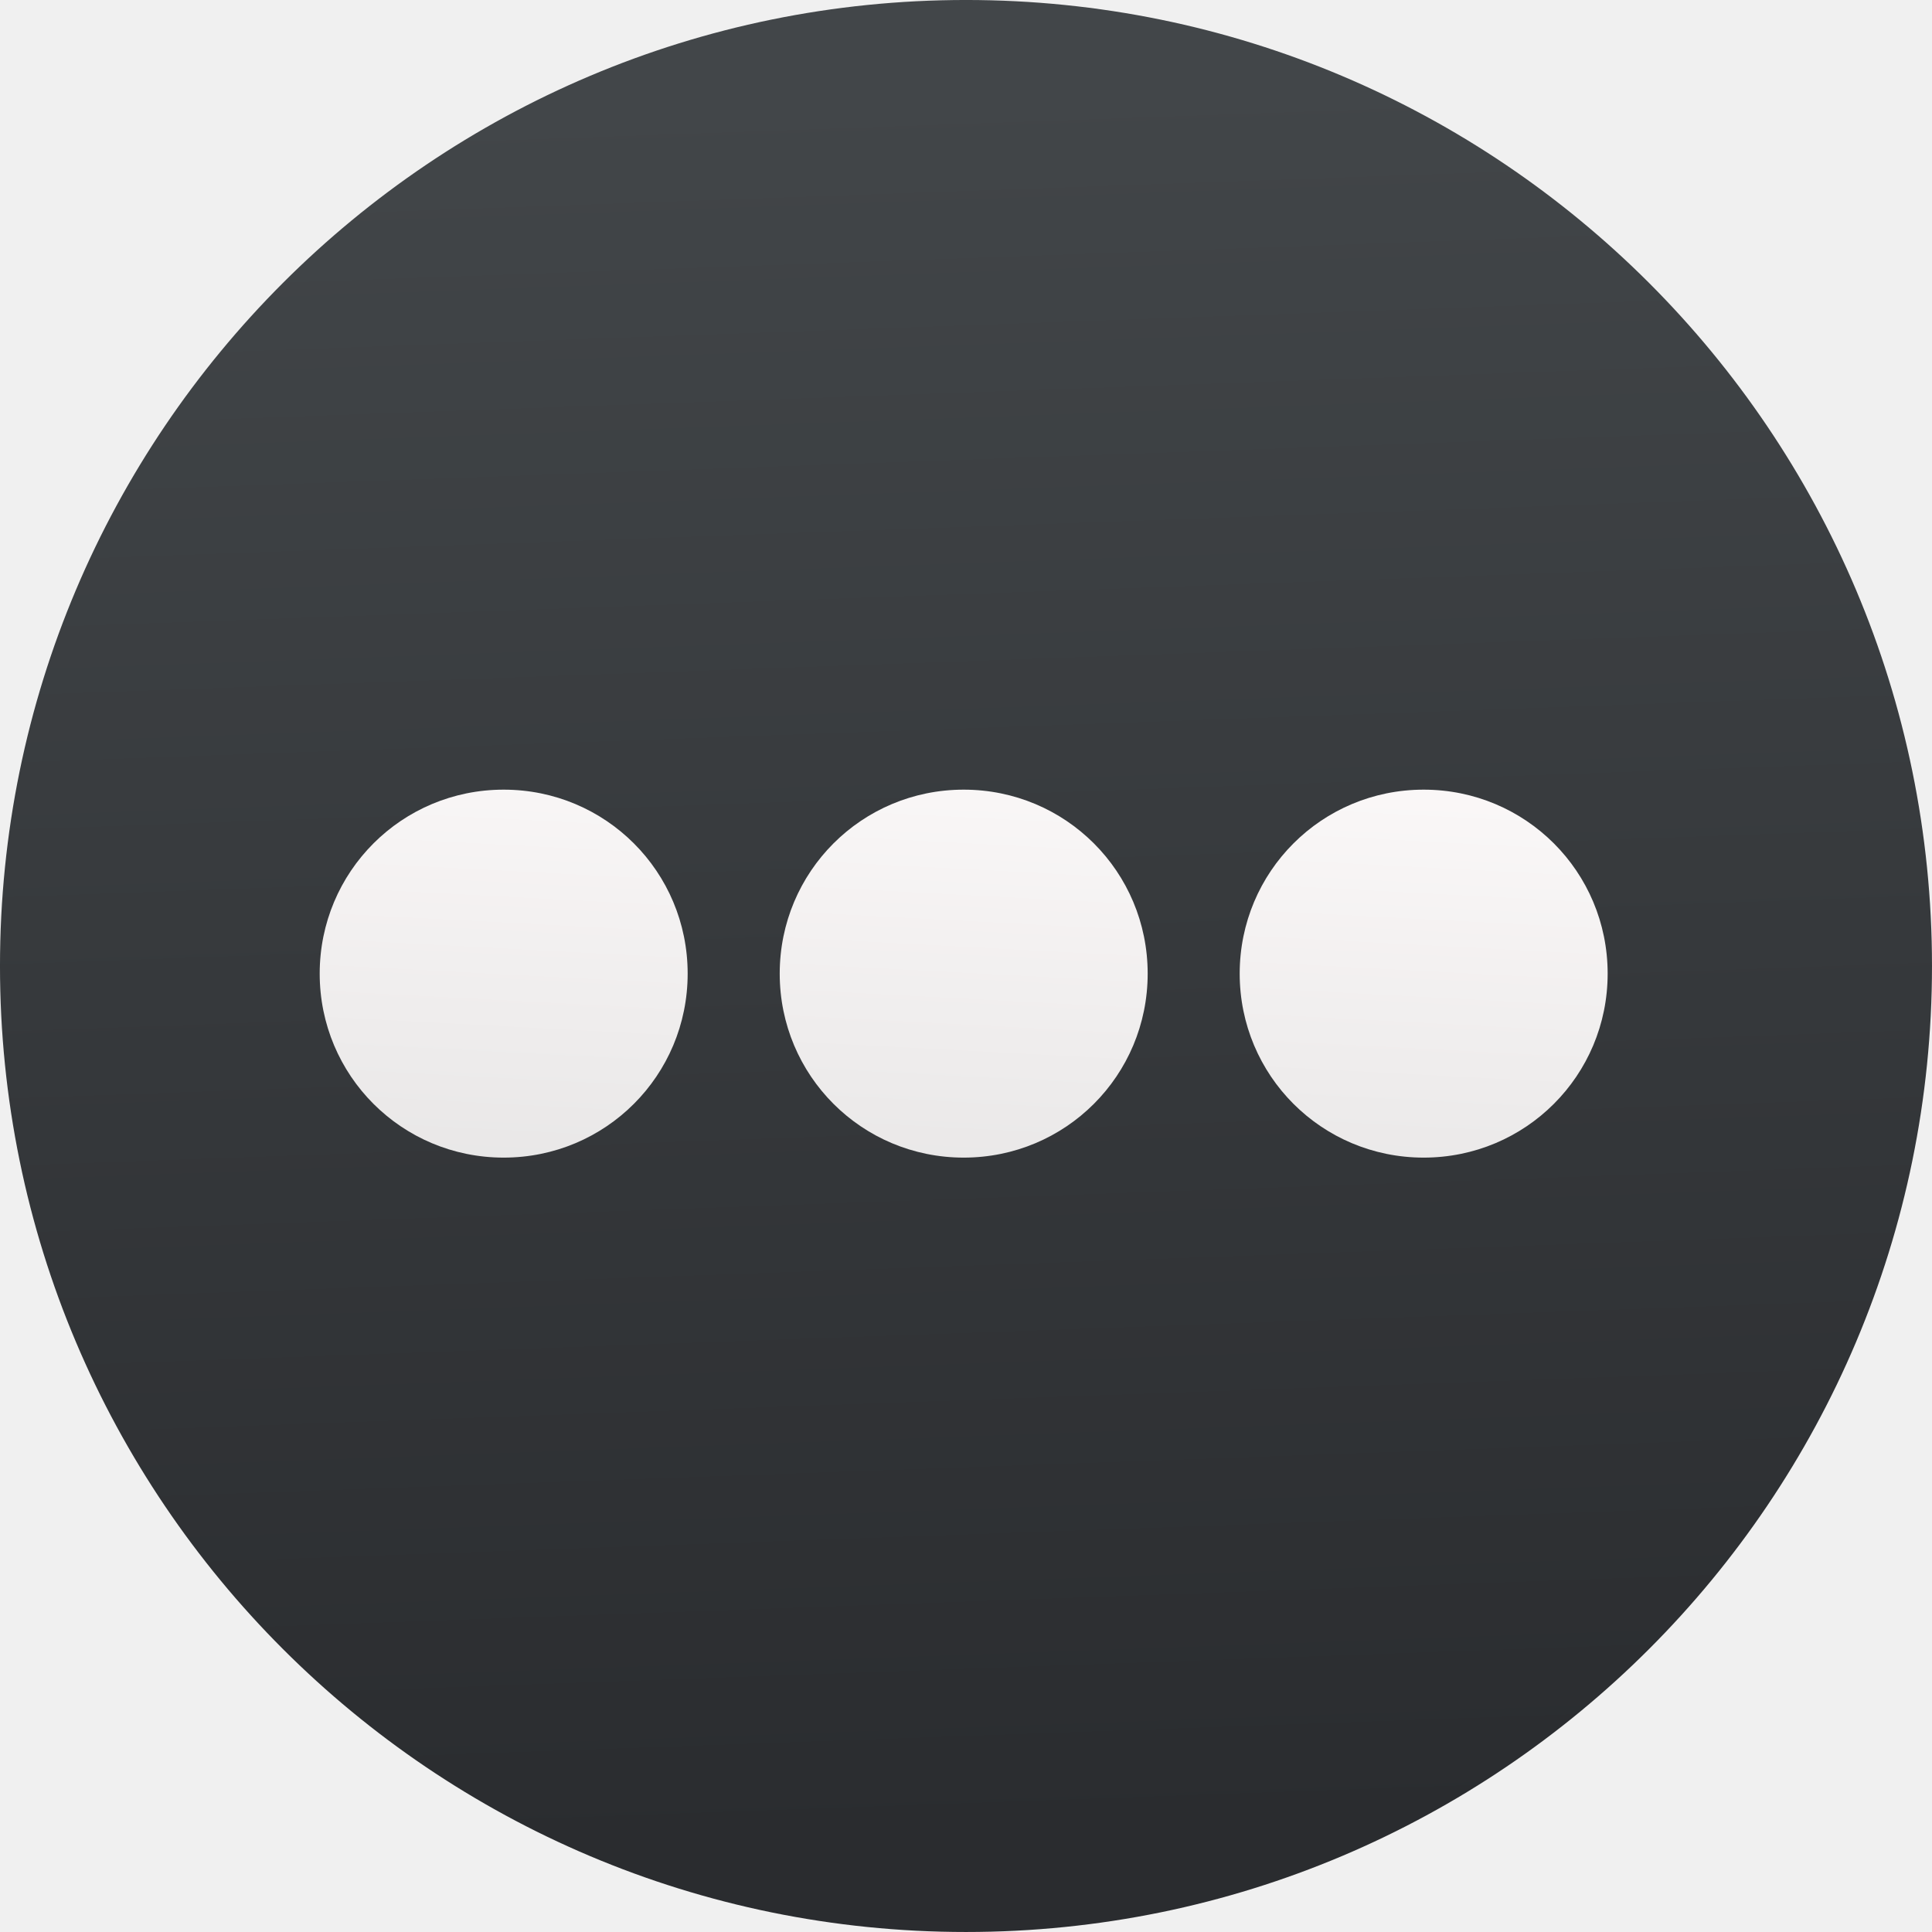
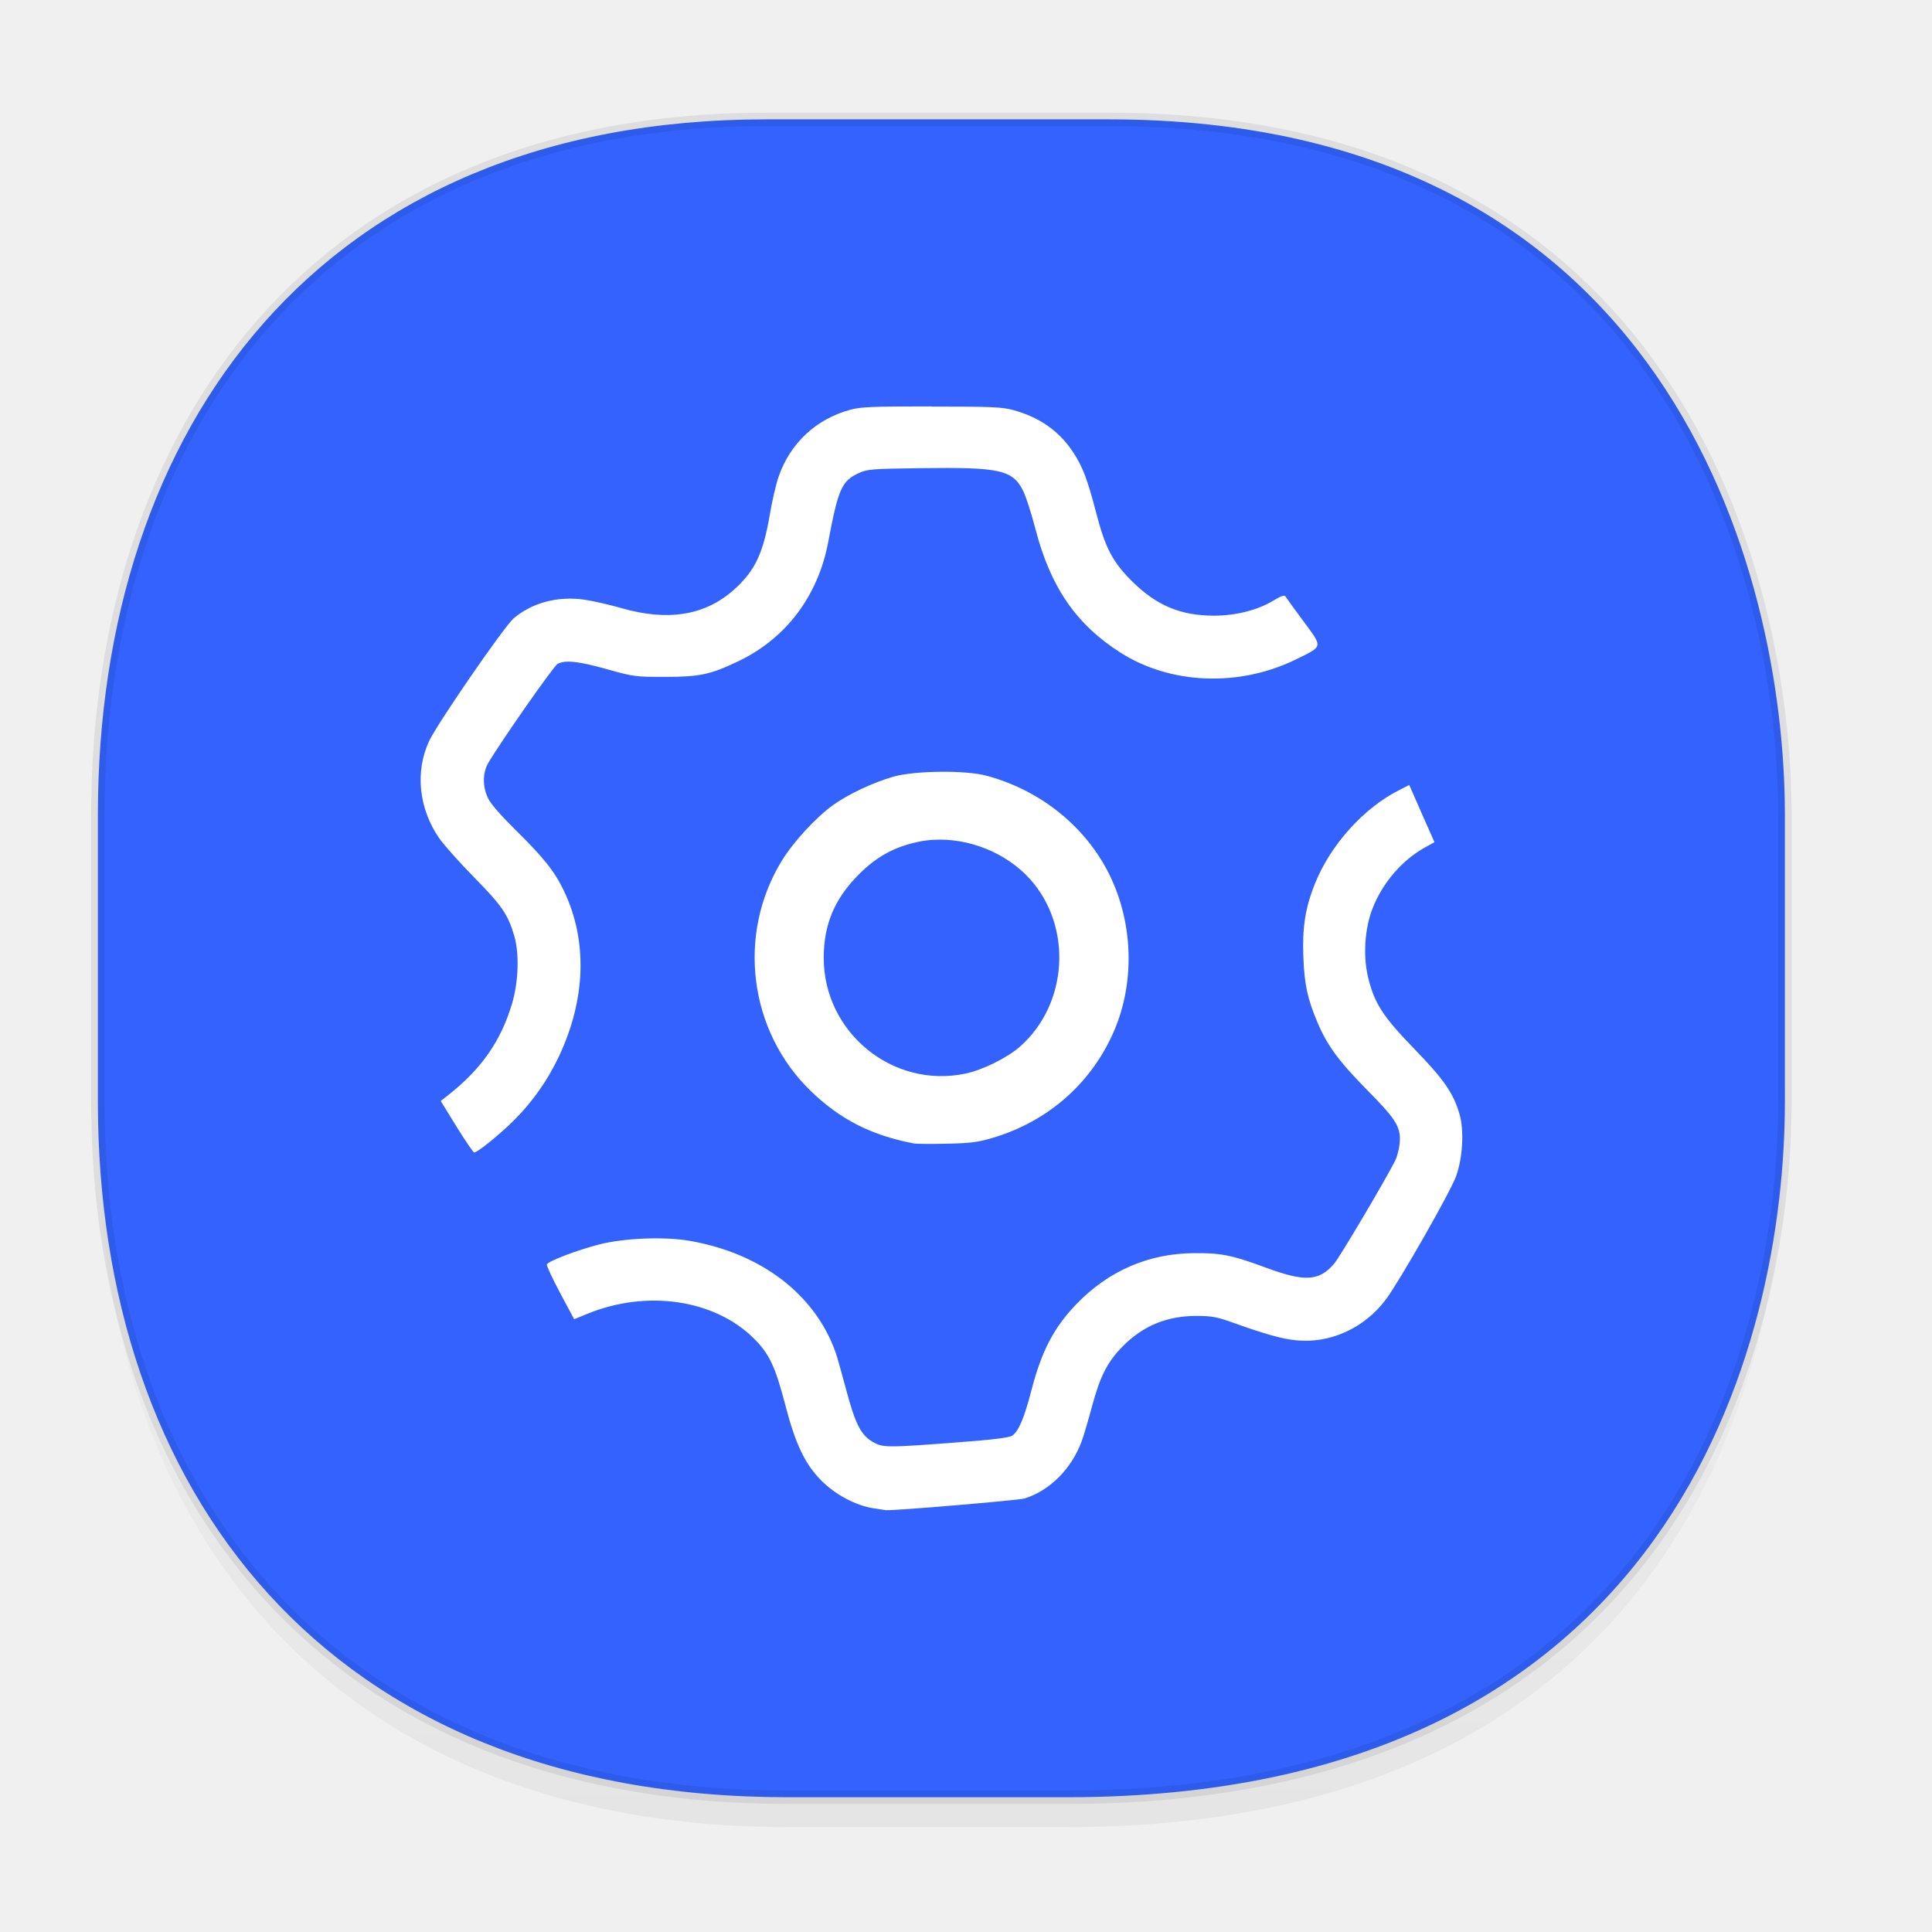
- <svg xmlns="http://www.w3.org/2000/svg" xmlns:xlink="http://www.w3.org/1999/xlink" viewBox="0 0 48 48" id="svg2" version="1.1">
-   <defs id="defs4">
-     <linearGradient gradientUnits="userSpaceOnUse" y2="518.08" x2="402.47" y1="545.15" x1="403.44" id="1">
-       <stop stop-color="#d3d3d3" id="stop12" />
-       <stop offset="1" stop-color="#fcf9f9" id="stop14" />
-     </linearGradient>
-     <linearGradient gradientTransform="matrix(0.43355,0,0,0.43481,-57.01832,-61.89369)" id="0-7" gradientUnits="userSpaceOnUse" x1="18.6" y1="261.26" x2="20.03" y2="155.59">
-       <stop stop-color="#2a2c2f" id="stop11" />
-       <stop offset="1" stop-color="#424649" id="stop13" />
-     </linearGradient>
-     <linearGradient gradientTransform="matrix(1.523813,0,0,1.523813,-633.33,-747.734)" xlink:href="#1" id="linearGradient4177-6" x1="433.114" y1="543.013" x2="433.959" y2="526.996" gradientUnits="userSpaceOnUse" />
-     <linearGradient gradientTransform="matrix(1.6013,0,0,1.6013,-614.0984,-790.2549)" xlink:href="#0-7" id="linearGradient4179-5" gradientUnits="userSpaceOnUse" x1="403.44" y1="545.15" x2="402.47" y2="518.08" />
-     <linearGradient gradientTransform="matrix(1.6013,0,0,1.6013,-614.0984,-790.2549)" xlink:href="#0-7" id="linearGradient4187-4" x1="403.44" y1="545.15" x2="402.47" y2="518.08" gradientUnits="userSpaceOnUse" />
+ <svg xmlns="http://www.w3.org/2000/svg" xmlns:xlink="http://www.w3.org/1999/xlink" width="48" height="48" version="1.1" id="svg38">
+   <defs id="defs22">
+     <linearGradient id="linearGradient4488">
+       <stop id="stop4490" style="stop-color:#000000;stop-opacity:0.047" offset="0" />
+       <stop id="stop4492" style="stop-color:#000000;stop-opacity:0" offset="1" />
+     </linearGradient>
+     <linearGradient id="linearGradient4154">
+       <stop offset="0" style="stop-color:#000000;stop-opacity:1" id="stop2" />
+       <stop offset="1" style="stop-color:#000000;stop-opacity:0" id="stop4" />
+     </linearGradient>
+     <linearGradient id="linearGradient4192">
+       <stop style="stop-color:#272b2d;stop-opacity:1" offset="0" id="stop7" />
+       <stop style="stop-color:#33393e;stop-opacity:1" offset="1" id="stop9" />
+     </linearGradient>
+     <linearGradient id="linearGradient4140">
+       <stop style="stop-color:#279646;stop-opacity:1" offset="0" id="stop12" />
+       <stop style="stop-color:#76ff68;stop-opacity:1" offset="1" id="stop14" />
+     </linearGradient>
+     <linearGradient xlink:href="#linearGradient4140" id="linearGradient4146" x1="24.705" y1="43.939" x2="25.061" y2="4.405" gradientUnits="userSpaceOnUse" gradientTransform="translate(-51.05085)" />
+     <linearGradient xlink:href="#linearGradient4192" id="linearGradient4166" x1="31" y1="34" x2="31" y2="24" gradientUnits="userSpaceOnUse" />
+     <linearGradient xlink:href="#linearGradient4192" id="linearGradient4168" x1="18" y1="34" x2="18" y2="24" gradientUnits="userSpaceOnUse" />
+     <linearGradient xlink:href="#linearGradient4154" id="linearGradient4182" x1="13" y1="24" x2="30" y2="41" gradientUnits="userSpaceOnUse" />
+     <linearGradient xlink:href="#linearGradient4154" id="linearGradient4190" x1="29" y1="26" x2="36" y2="33" gradientUnits="userSpaceOnUse" />
+     <style id="style4511">.cls-1{fill:#8e8e8e;}.cls-2{fill:none;stroke:#8e8e8e;stroke-linecap:square;stroke-miterlimit:10;}</style>
+     <linearGradient gradientUnits="userSpaceOnUse" x2="13" y2="4" x1="43" y1="40" id="a">
+       <stop id="stop2-36753" stop-color="#f27935" />
+       <stop id="stop4-562" stop-color="#f2784b" offset="1" />
+     </linearGradient>
+     <linearGradient gradientUnits="userSpaceOnUse" x2="38" y2="41" x1="24.13" y1="27.13" id="b">
+       <stop id="stop7-912" stop-color="#292c2f" />
+       <stop id="stop9-70" stop-opacity="0" offset="1" />
+     </linearGradient>
+     <linearGradient id="a-36753" y1="527.8" y2="504.8" gradientUnits="userSpaceOnUse" x2="0" gradientTransform="translate(-384.57 504.56)">
+       <stop stop-color="#ffffff" id="stop2-56" />
+       <stop offset="1" stop-color="#ffffff" stop-opacity="0" id="stop4-29" />
+     </linearGradient>
+     <linearGradient id="b-1" y1="4" x1="8" y2="18" gradientUnits="userSpaceOnUse" x2="22" gradientTransform="translate(-3.050848,1008.631)">
+       <stop stop-color="#292c2f" id="stop7-27" />
+       <stop offset="1" stop-opacity="0" id="stop9-0" />
+     </linearGradient>
+     <linearGradient id="c" y1="520.8" y2="503.8" gradientUnits="userSpaceOnUse" x2="0" gradientTransform="translate(-384.57 504.56)">
+       <stop stop-color="#197cf1" id="stop12-936" />
+       <stop offset="1" stop-color="#20bcfa" id="stop14-06" />
+     </linearGradient>
+     <linearGradient id="d" y1="1050.34" y2="1038.36" gradientUnits="userSpaceOnUse" x2="0" gradientTransform="matrix(-2.83522 0 0 2.83875 47.655-1933.28)">
+       <stop stop-color="#c61423" id="stop17" />
+       <stop offset="1" stop-color="#dc2b41" id="stop19" />
+     </linearGradient>
+     <linearGradient id="e" y1="543.8" y2="503.8" gradientUnits="userSpaceOnUse" x2="0" gradientTransform="matrix(1.125 0 0 1-435.64 504.56)">
+       <stop stop-color="#1d1e1e" id="stop22" />
+       <stop offset="1" stop-color="#44484c" id="stop24" />
+     </linearGradient>
+     <linearGradient gradientTransform="translate(8,-1)" x2="28.614" gradientUnits="userSpaceOnUse" y2="24.614" x1="8" y1="4" id="b-3">
+       <stop id="stop7-6" stop-color="#292c2f" />
+       <stop id="stop9-7" stop-opacity="0" offset="1" />
+     </linearGradient>
+     <linearGradient id="d-5" y1="1050.34" y2="1038.36" gradientUnits="userSpaceOnUse" x2="0" gradientTransform="matrix(-2.83522,0,0,2.83875,-0.430476,-1931.599)">
+       <stop stop-color="#c61423" id="stop17-3" />
+       <stop offset="1" stop-color="#dc2b41" id="stop19-5" />
+     </linearGradient>
+     <linearGradient id="d-2" y1="1050.34" y2="1038.36" gradientUnits="userSpaceOnUse" x2="0" gradientTransform="matrix(-1.087984,0,0,1.089339,-14.25708,-100.3922)">
+       <stop stop-color="#c61423" id="stop17-9" />
+       <stop offset="1" stop-color="#dc2b41" id="stop19-1" />
+     </linearGradient>
+     <linearGradient id="c-29" y1="523.8" x1="403.57" y2="536.8" x2="416.57" gradientUnits="userSpaceOnUse" gradientTransform="translate(-335.6547,-499.8)">
+       <stop stop-color="#292c2f" id="stop2-1" />
+       <stop offset="1" stop-opacity="0" id="stop4-2" />
+     </linearGradient>
+     <linearGradient xlink:href="#b-2" id="linearGradient4189" x1="14.369" y1="22.522" x2="26.522" y2="22.522" gradientUnits="userSpaceOnUse" />
+     <linearGradient x1="428.816" gradientTransform="translate(-384.57,-499.8)" gradientUnits="userSpaceOnUse" x2="388.865" y2="499.679" y1="547.634" id="a-8">
+       <stop stop-color="#2a2c2f" id="stop8" />
+       <stop stop-color="#536161" offset="1" id="stop10" />
+     </linearGradient>
+     <linearGradient x1="36" gradientUnits="userSpaceOnUse" x2="14" y2="12" y1="44" id="b-2">
+       <stop style="stop-color:#bfc9c9;stop-opacity:1" stop-color="#536161" id="stop13" />
+       <stop style="stop-color:#fbfbfb;stop-opacity:1" stop-color="#f4f5f5" offset="1" id="stop15" />
+     </linearGradient>
+     <linearGradient xlink:href="#a-8" id="linearGradient4424" x1="25" y1="44" x2="25" y2="4" gradientUnits="userSpaceOnUse" gradientTransform="translate(48.91525)" />
+     <linearGradient xlink:href="#b-2" id="linearGradient4428" gradientUnits="userSpaceOnUse" x1="31.586" y1="36.345" x2="1.203" y2="6.723" />
+     <style id="style4511-26">.cls-1{fill:#8e8e8e;}.cls-2{fill:none;stroke:#8e8e8e;stroke-linecap:square;stroke-miterlimit:10;}</style>
+     <linearGradient id="linearGradient3235">
+       <stop id="stop3237" offset="0" style="stop-color:#fce94f;stop-opacity:1" />
+       <stop style="stop-color:#fce94f;stop-opacity:1" offset="0.5" id="stop3239" />
+       <stop id="stop3241" offset="0.75" style="stop-color:#edd400;stop-opacity:1" />
+       <stop id="stop3243" offset="1" style="stop-color:#c4a000;stop-opacity:1" />
+     </linearGradient>
+     <linearGradient id="linearGradient19744">
+       <stop id="stop19746" offset="0" style="stop-color:#ffffff;stop-opacity:1;" />
+       <stop style="stop-color:#edd400;stop-opacity:1" offset="0.749" id="stop19748" />
+       <stop id="stop19750" offset="1" style="stop-color:#ffffff;stop-opacity:1;" />
+     </linearGradient>
+     <linearGradient id="linearGradient14664">
+       <stop style="stop-color:#ffffff;stop-opacity:1;" offset="0" id="stop14666" />
+       <stop style="stop-color:#eeeeec;stop-opacity:1" offset="1" id="stop14668" />
+     </linearGradient>
+     <linearGradient id="linearGradient12294">
+       <stop id="stop12296" offset="0" style="stop-color:#fef8c4;stop-opacity:1" />
+       <stop id="stop12298" offset="1" style="stop-color:#edd400;stop-opacity:1" />
+     </linearGradient>
+     <linearGradient id="linearGradient8285">
+       <stop style="stop-color:#ff6c6c;stop-opacity:1;" offset="0" id="stop8287" />
+       <stop style="stop-color:#cc0000;stop-opacity:1;" offset="1" id="stop8289" />
+     </linearGradient>
+     <linearGradient id="linearGradient3570">
+       <stop style="stop-color:#ffffff;stop-opacity:1;" offset="0" id="stop3572" />
+       <stop style="stop-color:#fce94f;stop-opacity:1;" offset="1" id="stop3574" />
+     </linearGradient>
+     <linearGradient id="linearGradient2188">
+       <stop style="stop-color:#c4a000;stop-opacity:1" offset="0" id="stop2190" />
+       <stop id="stop3626" offset="0.206" style="stop-color:#edd400;stop-opacity:1" />
+       <stop id="stop2848" offset="0.5" style="stop-color:#fce94f;stop-opacity:1" />
+       <stop style="stop-color:#edd400;stop-opacity:1" offset="0.75" id="stop2850" />
+       <stop style="stop-color:#c4a000;stop-opacity:1" offset="1" id="stop2192" />
+     </linearGradient>
+     <linearGradient x2="11.786" gradientUnits="userSpaceOnUse" y2="11.998" x1="34.5" y1="32.998" id="a-70">
+       <stop id="stop2-3675" stop-color="#dd1627" />
+       <stop id="stop4-35" stop-color="#df3e52" offset="1" />
+     </linearGradient>
+     <linearGradient gradientTransform="translate(-52)" gradientUnits="userSpaceOnUse" x2="73.03" y2="35.663" x1="46.23" y1="10.38" id="b-367">
+       <stop id="stop7-5" stop-opacity=".731" stop-color="#f8bac0" />
+       <stop id="stop9-3" stop-opacity="0" stop-color="#f8bac0" offset="1" />
+     </linearGradient>
+     <path d="m.735 43.06l23.265-42.35 23.09 42.31c0 0-2.212-.155-5.272-.291-2.851-.127-1.794.114-8.278-1.089-4.911-.91-8.522-2.865-15.253-2.727-7.453.153-17.549 4.149-17.549 4.149" id="c-62" />
+     <linearGradient id="a-367535" y1="543.8" y2="503.8" x2="0" gradientUnits="userSpaceOnUse" gradientTransform="matrix(1.125 0 0 1-51.07 0)">
+       <stop stop-color="#2a2c2f" id="stop2-62" />
+       <stop offset="1" stop-color="#424649" id="stop4-91" />
+     </linearGradient>
+     <linearGradient id="b-27" y1="540.92" y2="522.55" x2="0" gradientUnits="userSpaceOnUse" gradientTransform="matrix(1 0 0 1.14286 0-77.4)">
+       <stop stop-color="#197cf1" id="stop7-0" />
+       <stop offset="1" stop-color="#05a0eb" id="stop9-93" />
+     </linearGradient>
+     <linearGradient id="c-6" y1="542.8" y2="533.8" gradientUnits="userSpaceOnUse" x2="0" gradientTransform="translate(0-28)">
+       <stop stop-color="#bcb4a1" id="stop12-93" />
+       <stop offset="1" stop-color="#c5bfad" id="stop14-6" />
+     </linearGradient>
+     <linearGradient id="d-06" y1="540.8" y2="531.8" gradientUnits="userSpaceOnUse" x2="0">
+       <stop stop-color="#1e1f21" id="stop17-2" />
+       <stop offset="1" stop-color="#242628" id="stop19-61" />
+     </linearGradient>
+     <linearGradient xlink:href="#d-06" id="e-8" y1="528.8" y2="519.8" gradientUnits="userSpaceOnUse" x2="0" />
+     <linearGradient id="f" y1="20" x1="32" y2="30" x2="42" gradientUnits="userSpaceOnUse">
+       <stop stop-color="#383e51" id="stop23" />
+       <stop offset="1" stop-color="#655c6f" stop-opacity="0" id="stop25" />
+     </linearGradient>
+     <linearGradient xlink:href="#f" id="g" y1="531.8" x1="404.57" y2="543.8" x2="416.57" gradientUnits="userSpaceOnUse" gradientTransform="translate(-384.57-499.8)" />
+     <linearGradient xlink:href="#f" id="h" y1="531.8" x1="404.57" y2="543.8" gradientUnits="userSpaceOnUse" x2="416.57" gradientTransform="translate(0-12)" />
+     <linearGradient xlink:href="#f" id="i" y1="531.8" x1="404.57" y2="543.8" gradientUnits="userSpaceOnUse" x2="416.57" gradientTransform="translate(-12-12)" />
+     <linearGradient xlink:href="#f" id="j" y1="531.8" x1="404.57" y2="543.8" gradientUnits="userSpaceOnUse" x2="416.57" gradientTransform="translate(-12)" />
+     <style id="style4511-9">.cls-1{fill:#8e8e8e;}.cls-2{fill:none;stroke:#8e8e8e;stroke-linecap:square;stroke-miterlimit:10;}</style>
+     <path d="m.735 43.06l23.265-42.35 23.09 42.31c0 0-2.212-.155-5.272-.291-2.851-.127-1.794.114-8.278-1.089-4.911-.91-8.522-2.865-15.253-2.727-7.453.153-17.549 4.149-17.549 4.149" id="c-09" />
+     <linearGradient id="linearGradient4222">
+       <stop offset="0" style="stop-color:#0166d0;stop-opacity:1" id="stop2-35" />
+       <stop offset="1" style="stop-color:#51a6ff;stop-opacity:1" id="stop4-62" />
+     </linearGradient>
+     <linearGradient id="linearGradient4198">
+       <stop style="stop-color:#208dff;stop-opacity:1" offset="0" id="stop7-9" />
+       <stop style="stop-color:#51a6ff;stop-opacity:1" offset="1" id="stop9-1" />
+     </linearGradient>
+     <linearGradient xlink:href="#linearGradient4222" id="linearGradient4204" x1="402.571" y1="543.798" x2="402.571" y2="519.798" gradientUnits="userSpaceOnUse" gradientTransform="matrix(0.7813559,0,0,0.7813559,-346.9312,-382.9337)" />
+     <linearGradient xlink:href="#linearGradient4198" id="linearGradient4212" x1="414.571" y1="543.798" x2="414.571" y2="519.798" gradientUnits="userSpaceOnUse" gradientTransform="matrix(0.7813559,0,0,0.7813559,-346.9312,-382.9337)" />
+     <linearGradient xlink:href="#linearGradient4198" id="linearGradient4220" x1="24" y1="35" x2="24" y2="4" gradientUnits="userSpaceOnUse" gradientTransform="matrix(1,0,0,0.9992445,384.5714,499.8244)" />
+     <linearGradient xlink:href="#linearGradient4227" id="linearGradient4244" x1="12" y1="21" x2="29" y2="38" gradientUnits="userSpaceOnUse" />
+     <linearGradient id="linearGradient4227">
+       <stop offset="0" style="stop-color:#292c2f;stop-opacity:1" id="stop16" />
+       <stop offset="1" style="stop-color:#000000;stop-opacity:0;" id="stop18" />
+     </linearGradient>
+     <linearGradient id="linearGradient4454">
+       <stop id="stop7-36" offset="0" style="stop-color:#d21e1e;stop-opacity:1" />
+       <stop id="stop9-75" offset="1" style="stop-color:#e05e4c;stop-opacity:1" />
+     </linearGradient>
+     <linearGradient gradientTransform="translate(-384.57,-499.8)" gradientUnits="userSpaceOnUse" y2="525.725" x2="391.89" y1="544.092" x1="403.421" id="linearGradient4213" xlink:href="#linearGradient4454" />
+     <linearGradient id="linearGradient4472">
+       <stop id="stop13-1" offset="0" style="stop-color:#ffa92d;stop-opacity:1" />
+       <stop id="stop15-2" offset="1" style="stop-color:#ffc169;stop-opacity:1" />
+     </linearGradient>
+     <linearGradient gradientTransform="translate(-384.57,-499.8)" gradientUnits="userSpaceOnUse" y2="505.319" x2="391.154" y1="523.203" x1="401.296" id="linearGradient4235" xlink:href="#linearGradient4472" />
+     <linearGradient id="linearGradient4422-8">
+       <stop id="stop19-3" offset="0" style="stop-color:#377d50;stop-opacity:1" />
+       <stop id="stop21" offset="1" style="stop-color:#54d883;stop-opacity:1" />
+     </linearGradient>
+     <linearGradient gradientTransform="translate(-384.57,-499.8)" gradientUnits="userSpaceOnUse" y2="503.798" x2="413.779" y1="523.798" x1="424.602" id="linearGradient4257" xlink:href="#linearGradient4422-8" />
+     <linearGradient id="linearGradient4438">
+       <stop id="stop25-6" offset="0" style="stop-color:#375a7d;stop-opacity:1" />
+       <stop id="stop27" offset="1" style="stop-color:#54a3d8;stop-opacity:1" />
+     </linearGradient>
+     <linearGradient gradientTransform="translate(-384.57,-499.8)" gradientUnits="userSpaceOnUse" y2="525.748" x2="412.118" y1="543.488" x1="420.884" id="linearGradient4279" xlink:href="#linearGradient4438" />
+     <linearGradient gradientTransform="translate(0.00142264,-0.00198746)" gradientUnits="userSpaceOnUse" y2="44" x2="44" y1="4" x1="4" id="linearGradient4220-3" xlink:href="#linearGradient4154" />
+     <linearGradient id="a-2" y1="4" x1="24" y2="44" x2="4" gradientUnits="userSpaceOnUse">
+       <stop stop-color="#197cf1" id="stop2-367" />
+       <stop offset="1" stop-color="#20bcfa" id="stop4-5" />
+     </linearGradient>
+     <linearGradient id="b-7" y1="44" x1="44" y2="4" x2="24" gradientUnits="userSpaceOnUse">
+       <stop stop-color="#c61423" id="stop7-3" />
+       <stop offset="1" stop-color="#dc2b41" id="stop9-56" />
+     </linearGradient>
+     <linearGradient id="c-0" x1="44" x2="4" gradientUnits="userSpaceOnUse">
+       <stop stop-color="#42a603" id="stop12-06" />
+       <stop offset="1" stop-color="#78da06" id="stop14-26" />
+     </linearGradient>
+     <linearGradient id="d-1" y1="522.8" y2="538.8" x1="400.57" gradientUnits="userSpaceOnUse" x2="416.57">
+       <stop stop-color="#292c2f" id="stop17-8" />
+       <stop offset="1" stop-opacity="0" id="stop19-29" />
+     </linearGradient>
+     <linearGradient gradientTransform="matrix(.70711.70711-.70711.70711 105.4-635.69)" x2="378.58" gradientUnits="userSpaceOnUse" y2="523.86" x1="430.51" y1="522.99" id="b-3-7">
+       <stop id="stop7-67" stop-color="#fcfcfc" />
+       <stop id="stop9-53" stop-color="#e9eaeb" offset="1" />
+     </linearGradient>
+     <linearGradient gradientTransform="translate(45.719-.92)" x2="3.614" gradientUnits="userSpaceOnUse" y2="49.804" x1="-28.649" y1="19.869" id="c-5">
+       <stop id="stop12-6" />
+       <stop id="stop14-2" stop-opacity="0" offset="1" />
+     </linearGradient>
+     <linearGradient gradientTransform="matrix(.70711.70711-.70711.70711 105.48-635.28)" x2="402.03" gradientUnits="userSpaceOnUse" y2="523.7" x1="388.34" y1="522.18" id="d-9">
+       <stop id="stop17-1" stop-color="#ffffff" />
+       <stop id="stop19-2" stop-color="#eff0f1" offset="1" />
+     </linearGradient>
+     <linearGradient gradientTransform="matrix(.70711.70711-.70711.70711 105.48-635.28)" x2="425.86" gradientUnits="userSpaceOnUse" y2="527.34" x1="422.48" y1="527.21" id="e-792">
+       <stop id="stop22-9" stop-color="#f9f9f9" />
+       <stop id="stop24-20" stop-color="#f6f6f6" offset="1" />
+     </linearGradient>
+     <linearGradient gradientUnits="userSpaceOnUse" x2="23.912" y2="24.326" x1="9.642" y1="8.627" id="f-02">
+       <stop id="stop27-1" stop-color="#491309" />
+       <stop id="stop29" stop-color="#b6642d" offset="1" />
+     </linearGradient>
+     <linearGradient gradientUnits="userSpaceOnUse" x2="33.609" y2="34.953" x1="32.641" y1="33.922" id="h-3">
+       <stop id="stop37" stop-color="#cfcfcf" />
+       <stop id="stop39" stop-opacity="0" stop-color="#ededed" offset="1" />
+     </linearGradient>
+     <linearGradient gradientTransform="matrix(.70711.70711-.70711.70711 105.48-635.28)" x2="409.82" gradientUnits="userSpaceOnUse" y2="523.27" x1="385.61" y1="522.24" id="o">
+       <stop id="stop62" stop-color="#ffffff" />
+       <stop id="stop64" stop-color="#dfe1e3" offset="1" />
+     </linearGradient>
+     <path d="M25 15A9 9 0 1 1 7 15 9 9 0 1 1 25 15" color="#000000" id="p" />
+     <linearGradient xlink:href="#linearGradient4299" id="linearGradient4415" x1="408.571" y1="543.773" x2="408.632" y2="503.67" gradientUnits="userSpaceOnUse" />
+     <linearGradient id="linearGradient4227-5">
+       <stop offset="0" style="stop-color:#2e3436;stop-opacity:1" id="stop8-7" />
+       <stop offset="1" style="stop-color:#555753;stop-opacity:1" id="stop10-0" />
+     </linearGradient>
+     <linearGradient xlink:href="#linearGradient4227-5" id="linearGradient4437" x1="408.571" y1="535.199" x2="408.571" y2="512.397" gradientUnits="userSpaceOnUse" gradientTransform="matrix(0.9648179,0,0,0.9648179,14.37438,18.4283)" />
+     <linearGradient id="linearGradient4299">
+       <stop offset="0" style="stop-color:#1064d3;stop-opacity:1" id="stop14-3" />
+       <stop offset="1" style="stop-color:#14c6fd;stop-opacity:1" id="stop16-6" />
+     </linearGradient>
+     <linearGradient xlink:href="#linearGradient4154" id="linearGradient4392" x1="9.077" y1="9.083" x2="42.946" y2="42.953" gradientUnits="userSpaceOnUse" />
+     <linearGradient id="linearGradient4258">
+       <stop id="stop2-36" offset="0" style="stop-color:#000019;stop-opacity:1" />
+       <stop id="stop4-7" offset="1" style="stop-color:#000019;stop-opacity:0.291" />
+     </linearGradient>
+     <linearGradient id="linearGradient4223">
+       <stop id="stop7-6-2" offset="0" style="stop-color:#c6cdd1;stop-opacity:1" />
+       <stop id="stop9-7-3" offset="1" style="stop-color:#e0e5e7;stop-opacity:1" />
+     </linearGradient>
+     <linearGradient id="linearGradient4217">
+       <stop id="stop12-5" style="stop-color:#1f93b9;stop-opacity:1" offset="0" />
+       <stop id="stop14-5" style="stop-color:#1a5c9b;stop-opacity:1" offset="1" />
+     </linearGradient>
+     <linearGradient id="linearGradient4191">
+       <stop id="stop17-3-7" offset="0" style="stop-color:#dc2b41;stop-opacity:1" />
+       <stop id="stop19-5-5" offset="1" style="stop-color:#c61423;stop-opacity:1" />
+     </linearGradient>
+     <linearGradient gradientTransform="translate(-50.19933,-1.150547)" gradientUnits="userSpaceOnUse" y2="29" x2="24" y1="7" x1="24" id="linearGradient4197" xlink:href="#linearGradient4217" />
+     <linearGradient gradientTransform="translate(-50.19933,0.8494534)" gradientUnits="userSpaceOnUse" y2="41" x2="24" y1="30" x1="24" id="linearGradient4207" xlink:href="#linearGradient4191" />
+     <linearGradient gradientTransform="translate(-51.19933,0.8494534)" gradientUnits="userSpaceOnUse" y2="41" x2="11" y1="30" x1="11" id="linearGradient4215" xlink:href="#linearGradient4191" />
+     <linearGradient gradientTransform="translate(-51.19933,-1.150547)" gradientUnits="userSpaceOnUse" y2="4" x2="29" y1="44" x1="29" id="linearGradient4229" xlink:href="#linearGradient4223" />
+     <radialGradient gradientTransform="translate(-51.19933,-1.150547)" gradientUnits="userSpaceOnUse" r="19" fy="24" fx="24" cy="24" cx="24" id="radialGradient4264" xlink:href="#linearGradient4258" />
+     <path id="c-2" d="m.735 43.06l23.265-42.35 23.09 42.31c0 0-2.212-.155-5.272-.291-2.851-.127-1.794.114-8.278-1.089-4.911-.91-8.522-2.865-15.253-2.727-7.453.153-17.549 4.149-17.549 4.149" />
+     <linearGradient id="linearGradient4214">
+       <stop offset="0" style="stop-color:#2f74c8;stop-opacity:1" id="stop41" />
+       <stop offset="1" style="stop-color:#4699d7;stop-opacity:1" id="stop43" />
+     </linearGradient>
+     <linearGradient id="linearGradient4410">
+       <stop style="stop-color:#383e51;stop-opacity:1" offset="0" id="stop48" />
+       <stop style="stop-color:#655c6f;stop-opacity:0" offset="1" id="stop50" />
+     </linearGradient>
+     <linearGradient gradientTransform="matrix(0.974359,0,0,0.9621795,-40.3793,-0.5771)" gradientUnits="userSpaceOnUse" y2="4" x2="23.649" y1="43.494" x1="23.649" id="linearGradient10438-5" xlink:href="#linearGradient4214" />
+     <linearGradient id="linearGradient10454-6">
+       <stop id="stop4727" offset="0" style="stop-color:#f38230;stop-opacity:1" />
+       <stop id="stop4729" offset="1" style="stop-color:#fec335;stop-opacity:1" />
+     </linearGradient>
+     <linearGradient gradientTransform="translate(-41.33689,-1.72838)" gradientUnits="userSpaceOnUse" y2="4" x2="24" y1="44" x1="24" id="linearGradient4286-2" xlink:href="#linearGradient10454-6" />
+     <linearGradient gradientUnits="userSpaceOnUse" y2="546.798" x2="419.571" y1="528.798" x1="401.571" id="linearGradient4243-0" xlink:href="#linearGradient4410" gradientTransform="translate(-425.9083,-501.5264)" />
+     <linearGradient y2="546.798" x2="419.571" y1="528.798" x1="401.571" gradientTransform="translate(-431.4083,-516.8264)" gradientUnits="userSpaceOnUse" id="linearGradient4355-6" xlink:href="#linearGradient4410" />
+     <linearGradient xlink:href="#linearGradient4300-8-4" id="linearGradient4309" x1="31" y1="44" x2="9.638" y2="7" gradientUnits="userSpaceOnUse" gradientTransform="matrix(0.7530483,0,0,0.7530483,-49.25148,5.099812)" />
+     <linearGradient id="linearGradient4903">
+       <stop offset="0" style="stop-color:#eef1f2;stop-opacity:1" id="stop3" />
+       <stop offset="1" style="stop-color:#f9fafb;stop-opacity:1" id="stop5" />
+     </linearGradient>
+     <linearGradient id="linearGradient4303">
+       <stop style="stop-color:#197cf1;stop-opacity:1" offset="0" id="stop8-3" />
+       <stop style="stop-color:#21c9fb;stop-opacity:1" offset="1" id="stop10-6" />
+     </linearGradient>
+     <linearGradient xlink:href="#linearGradient4303" id="linearGradient4498" x1="414.635" y1="531.769" x2="409.79" y2="523.379" gradientUnits="userSpaceOnUse" gradientTransform="matrix(0.7530483,0,0,0.7530483,-281.014,-371.2722)" />
+     <linearGradient xlink:href="#linearGradient4903" id="linearGradient4506" x1="413.504" y1="537.256" x2="405.396" y2="519.755" gradientUnits="userSpaceOnUse" gradientTransform="matrix(0.7530483,0,0,0.7530483,-338.8523,-371.2722)" />
+     <linearGradient xlink:href="#linearGradient4227" id="linearGradient4518" x1="423.571" y1="527.798" x2="423.571" y2="544.668" gradientUnits="userSpaceOnUse" gradientTransform="matrix(0.5324855,-0.5324855,0.5324855,0.5324855,-522.904,-29.33845)" />
+     <linearGradient id="linearGradient4300-8-4">
+       <stop style="stop-color:#f27935;stop-opacity:1" offset="0" id="stop21-3" />
+       <stop style="stop-color:#f2784b;stop-opacity:1" offset="1" id="stop23-7" />
+     </linearGradient>
+     <linearGradient gradientTransform="matrix(0.3242038,0,0,0.3242038,387.5845,502.8567)" xlink:href="#linearGradient3347" id="linearGradient3359" x1="-23.688" y1="-24.028" x2="146.725" y2="140.728" gradientUnits="userSpaceOnUse" />
+     <linearGradient id="linearGradient3347">
+       <stop style="stop-color:#006680;stop-opacity:1;" offset="0" id="stop3-3" />
+       <stop offset=".252" style="stop-color:#80b3ff;stop-opacity:1" id="stop5-6" />
+       <stop style="stop-color:#0066ff;stop-opacity:1" offset=".459" id="stop7-7" />
+       <stop offset=".899" style="stop-color:#002255;stop-opacity:1" id="stop9-5" />
+       <stop style="stop-color:#006680;stop-opacity:0;" offset="1" id="stop11" />
+     </linearGradient>
+     <linearGradient gradientTransform="matrix(0.3242038,0,0,0.3242038,387.5845,502.8567)" xlink:href="#linearGradient3360" id="linearGradient3366" x1="-1.414" y1="88.048" x2="154.149" y2="89.816" gradientUnits="userSpaceOnUse" />
+     <linearGradient id="linearGradient3360">
+       <stop style="stop-color:#ffcc00;stop-opacity:1;" offset="0" id="stop15-35" />
+       <stop offset=".245" style="stop-color:#ffff00;stop-opacity:1" id="stop17-6" />
+       <stop offset=".586" style="stop-color:#ff0000;stop-opacity:1" id="stop19-291" />
+       <stop style="stop-color:#ffcc00;stop-opacity:0;" offset="1" id="stop21-2" />
+     </linearGradient>
+     <linearGradient gradientUnits="userSpaceOnUse" x2="44" y2="24" x1="26.425" y1="37.11" id="a-7">
+       <stop id="stop2-0" stop-color="#2980b9" />
+       <stop id="stop4-9" stop-color="#1d99f3" offset="1" />
+     </linearGradient>
+     <linearGradient gradientUnits="userSpaceOnUse" x2="24.539" y2="10.624" x1="25.869" y1="39.24" id="b-36" xlink:href="#a-7" />
+     <linearGradient gradientUnits="userSpaceOnUse" x2="37.922" y2="39.34" x1="8.84" y1="9.386" id="c-06">
+       <stop id="stop8-2" stop-color="#faf8f8" />
+       <stop id="stop10-61" stop-color="#bfd2d2" offset="1" />
+     </linearGradient>
+     <linearGradient gradientUnits="userSpaceOnUse" x2="24.839" y2="17.991" x1="27.04" y1="16.621" id="d-8">
+       <stop id="stop13-7" stop-color="#fcfcfc" />
+       <stop id="stop15-3" stop-color="#c7c7c7" offset="1" />
+     </linearGradient>
+     <linearGradient gradientUnits="userSpaceOnUse" x2="35.973" y2="31" x1="31.537" y1="27.6" id="e-9">
+       <stop id="stop18-2" />
+       <stop id="stop20" stop-opacity="0" offset="1" />
+     </linearGradient>
+     <linearGradient gradientTransform="translate(-10 5)" gradientUnits="userSpaceOnUse" x2="37" y2="30" x1="26" y1="19" id="f-0" xlink:href="#e-9" />
+     <linearGradient gradientUnits="userSpaceOnUse" x2="19.574" y2="22.495" x1="3.783" y1="23.644" id="g-5">
+       <stop id="stop24-2" stop-color="#2980b9" />
+       <stop id="stop26" stop-color="#34495e" offset="1" />
+     </linearGradient>
+     <style id="style4552">.cls-1{fill:#8e8e8e;}.cls-2{fill:none;stroke:#8e8e8e;stroke-linecap:square;stroke-miterlimit:10;}</style>
+     <linearGradient gradientTransform="matrix(0.6565635,0,0,0.6565635,61.5459,14.22887)" gradientUnits="userSpaceOnUse" x2="24.839" y2="17.991" x1="27.04" y1="16.621" id="d-6">
+       <stop id="stop4583-7" stop-color="#fcfcfc" />
+       <stop id="stop4585-5" stop-color="#c7c7c7" offset="1" />
+     </linearGradient>
+     <linearGradient gradientTransform="matrix(0.6565635,0,0,0.6565635,61.5459,14.22887)" gradientUnits="userSpaceOnUse" x2="24.539" y2="10.624" x1="25.869" y1="39.24" id="b-3-3" xlink:href="#a-7" />
+     <linearGradient id="a-3" y1="543.8" y2="512.8" x2="0" gradientUnits="userSpaceOnUse">
+       <stop stop-color="#cea476" id="stop2-6" />
+       <stop offset="1" stop-color="#dab58b" id="stop4-75" />
+     </linearGradient>
+     <linearGradient id="b-35" y1="512.8" y2="503.8" x2="0" gradientUnits="userSpaceOnUse">
+       <stop stop-color="#ebc69a" id="stop7-62" />
+       <stop offset="1" stop-color="#f4e0c8" stop-opacity="0" id="stop9-9" />
+     </linearGradient>
+     <linearGradient xlink:href="#b-35" id="c-1" y1="512.8" y2="503.8" gradientUnits="userSpaceOnUse" x2="0" gradientTransform="translate(0-1025.6)" />
+     <linearGradient xlink:href="#a-3" id="d-2-9" y1="512.8" y2="503.8" x2="0" gradientUnits="userSpaceOnUse" />
+     <linearGradient id="e-7" y1="516.8" x1="399.57" y2="534.8" x2="417.57" gradientUnits="userSpaceOnUse">
+       <stop stop-color="#292c2f" id="stop14-0" />
+       <stop offset="1" stop-opacity="0" id="stop16-9" />
+     </linearGradient>
+     <linearGradient id="a-36" y1="543.8" y2="503.8" x2="0" gradientUnits="userSpaceOnUse">
+       <stop stop-color="#2a2c2f" id="stop2-7" />
+       <stop offset="1" stop-color="#424649" id="stop4-53" />
+     </linearGradient>
+     <linearGradient id="b-5" y1="532.8" y2="506.8" x2="0" gradientUnits="userSpaceOnUse">
+       <stop stop-color="#989a9b" id="stop7-629" />
+       <stop offset="1" stop-color="#f6f6f7" id="stop9-12" />
+     </linearGradient>
+     <linearGradient id="c-7" y1="522.8" x1="403.57" y2="534.8" x2="413.26" gradientUnits="userSpaceOnUse">
+       <stop stop-color="#020303" id="stop12-0" />
+       <stop offset="1" stop-color="#424649" stop-opacity="0" id="stop14-9" />
+     </linearGradient>
+     <linearGradient xlink:href="#c-7" id="d-3" y1="521.8" x1="400.77" y2="533.6" gradientUnits="userSpaceOnUse" x2="412.57" />
+     <path fill-rule="evenodd" id="e-6" d="m426.57 529.8l-16 11-8-8-2-9 17-5z" />
+     <linearGradient id="a-367" y1="536.8" y2="503.8" x2="0" gradientUnits="userSpaceOnUse">
+       <stop stop-color="#2a2c2f" id="stop2-5" />
+       <stop offset="1" stop-color="#424649" id="stop4-3" />
+     </linearGradient>
+     <linearGradient id="b-56" y1="547.8" y2="536.8" x2="0" gradientUnits="userSpaceOnUse" gradientTransform="matrix(1 0 0 .54545 0 244)">
+       <stop stop-color="#c6cdd1" id="stop7-2" />
+       <stop offset="1" stop-color="#e0e5e7" id="stop9-91" />
+     </linearGradient>
+     <linearGradient id="c-27" y1="5.342" x1="42.799" y2="31.357" x2="11.999" gradientUnits="userSpaceOnUse">
+       <stop stop-color="#4ce0c6" id="stop12-09" />
+       <stop offset="1" stop-color="#3b85b5" id="stop14-36" />
+     </linearGradient>
+     <linearGradient id="d-0" y1="22.346" x1="29.855" y2="28.506" x2="54.32" gradientUnits="userSpaceOnUse">
+       <stop stop-color="#ffc169" id="stop17-62" />
+       <stop offset="1" stop-color="#ffa92d" id="stop19-6" />
+     </linearGradient>
+     <linearGradient id="e-1" y1="41.22" x1="24.392" y2="25.343" x2="20.643" gradientUnits="userSpaceOnUse">
+       <stop stop-color="#334545" id="stop22-8" />
+       <stop offset="1" stop-color="#536161" id="stop24-7" />
+     </linearGradient>
+     <linearGradient xlink:href="#e-1" id="f-9" y1="568.8" x1="431.57" y2="562.8" x2="439.57" gradientUnits="userSpaceOnUse" gradientTransform="matrix(-1 0 0 1 839.14-40)" />
+     <linearGradient xlink:href="#e-1" id="g-2" y1="40.899" x1="56.03" y2="32.475" x2="40.647" gradientUnits="userSpaceOnUse" />
+     <linearGradient xlink:href="#e-1" id="h-0" y1="32.15" x1="60.895" y2="27.06" x2="53.41" gradientUnits="userSpaceOnUse" />
+     <linearGradient xlink:href="#e-1" id="i-9" y1="36.527" x1="33.32" y2="31.348" x2="24.78" gradientUnits="userSpaceOnUse" />
+     <linearGradient xlink:href="#e-1" id="j-2" y1="36.765" x1="34" y2="49.571" x2="40.25" gradientUnits="userSpaceOnUse" />
+     <linearGradient id="a-3675" y1="543.8" y2="503.8" x2="0" gradientUnits="userSpaceOnUse" gradientTransform="matrix(1.125 0 0 1-51.07 0)">
+       <stop stop-color="#2a2c2f" id="stop2-3" />
+       <stop offset="1" stop-color="#424649" id="stop4-56" />
+     </linearGradient>
+     <linearGradient id="b-2-9" y1="540.92" y2="522.55" x2="0" gradientUnits="userSpaceOnUse" gradientTransform="matrix(1 0 0 1.14286 0-77.4)">
+       <stop stop-color="#197cf1" id="stop7-91" />
+       <stop offset="1" stop-color="#05a0eb" id="stop9-2" />
+     </linearGradient>
+     <linearGradient id="c-70" y1="542.8" y2="533.8" gradientUnits="userSpaceOnUse" x2="0" gradientTransform="translate(0-28)">
+       <stop stop-color="#bcb4a1" id="stop12-9" />
+       <stop offset="1" stop-color="#c5bfad" id="stop14-360" />
+     </linearGradient>
+     <linearGradient id="d-62" y1="540.8" y2="531.8" gradientUnits="userSpaceOnUse" x2="0">
+       <stop stop-color="#1e1f21" id="stop17-61" />
+       <stop offset="1" stop-color="#242628" id="stop19-8" />
+     </linearGradient>
+     <linearGradient xlink:href="#d-62" id="e-79" y1="528.8" y2="519.8" gradientUnits="userSpaceOnUse" x2="0" />
+     <style id="style4511-2">.cls-1{fill:#8e8e8e;}.cls-2{fill:none;stroke:#8e8e8e;stroke-linecap:square;stroke-miterlimit:10;}</style>
+     <linearGradient gradientTransform="matrix(0.3038003,0,0,0.3038003,-63.20544,2.215878)" xlink:href="#linearGradient4488" id="linearGradient4160" x1="288.112" y1="141.785" x2="287.575" y2="79.008" gradientUnits="userSpaceOnUse" />
  </defs>
-   <g id="g4237" transform="translate(-3.254238,-37.22034)">
-     <circle style="fill:url(#linearGradient4179-5);fill-opacity:1;stroke:url(#linearGradient4187-4);stroke-width:2.44;stroke-opacity:1" id="circle23-9" cx="27.254" cy="61.22" r="22.78" />
-     <path style="fill:url(#linearGradient4177-6);fill-opacity:1" id="path25-2" d="m 27.197,56.839 c -2.533,0 -4.571,2.039 -4.571,4.571 0,2.533 2.039,4.571 4.571,4.571 2.533,0 4.571,-2.039 4.571,-4.571 0,-2.533 -2.039,-4.571 -4.571,-4.571 m -11.429,0 c -2.533,0 -4.571,2.039 -4.571,4.571 0,2.533 2.039,4.571 4.571,4.571 2.533,0 4.571,-2.039 4.571,-4.571 0,-2.533 -2.039,-4.571 -4.571,-4.571 m 22.857,0 c -2.533,0 -4.571,2.039 -4.571,4.571 0,2.533 2.039,4.571 4.571,4.571 2.533,0 4.571,-2.039 4.571,-4.571 0,-2.533 -2.039,-4.571 -4.571,-4.571" />
-   </g>
+   <style id="style4485" type="text/css">
+ 	.st0{fill:#005C75;}
+ 	.st1{fill:url(#SVGID_1_);}
+ 	.st2{opacity:0.45;fill:#231F20;}
+ 	.st3{fill:#FFFFFF;}
+ </style>
+   <path style="opacity:1;fill:url(#linearGradient4160);fill-opacity:1;stroke:none;stroke-width:1.1;stroke-linecap:square;stroke-linejoin:bevel;stroke-miterlimit:4;stroke-dasharray:none;stroke-dashoffset:0;stroke-opacity:0.078" d="m 2.433,26.443 0,1.669 c 0,9.574 5.583,17.282 17.146,17.282 l 6.93,0 c 15.132,0 17.836,-11.323 17.836,-17.282 l 0,-1.669 c 0,5.96 -2.704,17.282 -17.836,17.282 l -6.93,0 c -11.563,0 -17.146,-7.708 -17.146,-17.282 z" id="path4147" />
+   <path style="opacity:1;fill:#3362ff;fill-opacity:1;stroke:#000000;stroke-width:0.334;stroke-linecap:square;stroke-linejoin:bevel;stroke-miterlimit:4;stroke-dasharray:none;stroke-dashoffset:0;stroke-opacity:0.078" d="m 19.046,2.965 8.495,0 c 13.908,0 16.804,11.247 16.804,17.282 l 0,7.123 c 0,5.96 -2.704,17.282 -17.837,17.282 l -6.93,0 c -11.563,0 -17.146,-7.708 -17.146,-17.282 l 0,-7.123 c 0,-9.574 5.47,-17.282 16.613,-17.282 z" id="rect4144" />
+   <path style="fill:#ffffff;fill-opacity:1;stroke:none;stroke-width:1px;stroke-linecap:butt;stroke-linejoin:miter;stroke-opacity:1" d="m 23.137,10.097 c -1.491,0 -1.755,0.012 -2.023,0.086 -0.844,0.233 -1.482,0.831 -1.77,1.66 -0.063,0.183 -0.161,0.603 -0.217,0.934 -0.167,0.979 -0.369,1.403 -0.889,1.871 -0.714,0.642 -1.639,0.794 -2.797,0.461 -0.285,-0.082 -0.691,-0.175 -0.902,-0.207 -0.664,-0.102 -1.317,0.067 -1.779,0.463 -0.235,0.201 -1.896,2.612 -2.098,3.045 -0.355,0.762 -0.258,1.685 0.254,2.422 0.109,0.156 0.496,0.591 0.861,0.963 0.691,0.703 0.84,0.918 0.998,1.451 0.13,0.439 0.108,1.142 -0.051,1.68 -0.275,0.932 -0.762,1.632 -1.59,2.283 l -0.184,0.145 0.395,0.641 c 0.218,0.352 0.415,0.639 0.436,0.639 0.084,0 0.672,-0.48 1.014,-0.826 0.451,-0.457 0.812,-0.972 1.088,-1.555 0.674,-1.425 0.719,-2.883 0.127,-4.121 -0.232,-0.485 -0.497,-0.818 -1.211,-1.521 -0.349,-0.344 -0.606,-0.639 -0.672,-0.775 -0.142,-0.293 -0.139,-0.637 0.004,-0.881 0.324,-0.549 1.623,-2.407 1.723,-2.461 0.189,-0.103 0.518,-0.067 1.236,0.135 0.656,0.184 0.7,0.188 1.426,0.188 0.865,-0.001 1.126,-0.055 1.812,-0.381 1.196,-0.567 1.996,-1.623 2.25,-2.975 0.247,-1.315 0.335,-1.514 0.762,-1.709 0.21,-0.096 0.319,-0.105 1.562,-0.121 1.957,-0.026 2.265,0.044 2.525,0.58 0.068,0.141 0.202,0.561 0.299,0.934 0.373,1.438 1.008,2.362 2.1,3.062 1.251,0.802 2.964,0.869 4.379,0.172 0.673,-0.332 0.665,-0.285 0.182,-0.939 -0.226,-0.306 -0.427,-0.583 -0.447,-0.617 -0.028,-0.047 -0.104,-0.022 -0.312,0.104 -0.386,0.232 -0.928,0.369 -1.463,0.369 -0.83,0 -1.425,-0.248 -2.031,-0.846 -0.489,-0.482 -0.672,-0.829 -0.902,-1.717 -0.213,-0.818 -0.328,-1.124 -0.559,-1.48 -0.348,-0.537 -0.836,-0.884 -1.504,-1.066 -0.273,-0.075 -0.538,-0.086 -2.031,-0.086 z m 0.219,9.078 c -0.449,0.004 -0.897,0.046 -1.16,0.121 -0.498,0.143 -1.116,0.433 -1.492,0.701 -0.425,0.304 -0.99,0.916 -1.277,1.383 -1.128,1.834 -0.824,4.243 0.723,5.732 0.732,0.705 1.498,1.094 2.555,1.297 0.066,0.013 0.435,0.014 0.82,0.006 0.589,-0.013 0.771,-0.036 1.137,-0.145 1.348,-0.4 2.412,-1.319 2.982,-2.578 0.516,-1.138 0.529,-2.521 0.033,-3.711 -0.545,-1.309 -1.723,-2.318 -3.16,-2.707 -0.262,-0.071 -0.712,-0.104 -1.16,-0.1 z m 11.656,0.328 -0.246,0.125 c -0.886,0.445 -1.713,1.364 -2.1,2.334 -0.235,0.591 -0.313,1.074 -0.285,1.807 0.026,0.692 0.102,1.042 0.352,1.635 0.24,0.569 0.534,0.969 1.244,1.688 0.733,0.741 0.842,0.928 0.793,1.346 -0.016,0.131 -0.063,0.311 -0.107,0.398 -0.237,0.472 -1.375,2.394 -1.514,2.557 -0.374,0.439 -0.729,0.46 -1.697,0.102 -0.845,-0.313 -1.116,-0.367 -1.789,-0.361 -1.135,0.009 -2.131,0.443 -2.93,1.277 -0.554,0.579 -0.855,1.157 -1.107,2.129 -0.18,0.694 -0.32,1.024 -0.48,1.129 -0.077,0.051 -0.477,0.1 -1.379,0.168 -1.755,0.133 -1.837,0.132 -2.092,-0.018 -0.288,-0.169 -0.432,-0.455 -0.66,-1.32 -0.104,-0.395 -0.221,-0.806 -0.26,-0.914 -0.515,-1.432 -1.847,-2.447 -3.615,-2.756 -0.637,-0.111 -1.636,-0.071 -2.266,0.092 -0.54,0.14 -1.257,0.413 -1.287,0.492 -0.012,0.03 0.136,0.349 0.328,0.709 l 0.35,0.654 0.32,-0.131 c 1.48,-0.61 3.166,-0.363 4.145,0.609 0.384,0.382 0.532,0.696 0.783,1.662 0.251,0.967 0.488,1.462 0.898,1.873 0.343,0.344 0.844,0.611 1.277,0.682 0.146,0.024 0.292,0.046 0.324,0.049 0.182,0.017 3.304,-0.246 3.445,-0.291 0.622,-0.197 1.152,-0.724 1.41,-1.402 0.053,-0.139 0.17,-0.535 0.262,-0.879 0.202,-0.757 0.384,-1.114 0.768,-1.502 0.505,-0.51 1.097,-0.753 1.834,-0.752 0.38,3.76e-4 0.503,0.024 0.922,0.174 0.791,0.283 1.2,0.397 1.553,0.432 0.846,0.083 1.692,-0.304 2.223,-1.012 0.337,-0.45 1.596,-2.656 1.744,-3.057 0.166,-0.449 0.207,-1.137 0.09,-1.543 -0.152,-0.529 -0.386,-0.867 -1.135,-1.639 -0.778,-0.802 -0.988,-1.129 -1.143,-1.789 -0.123,-0.527 -0.077,-1.2 0.117,-1.693 0.251,-0.64 0.734,-1.2 1.307,-1.516 l 0.23,-0.127 -0.314,-0.709 -0.312,-0.711 z m -11.832,1.363 c 0.88,-0.056 1.824,0.318 2.418,0.984 1.054,1.183 0.936,3.101 -0.256,4.152 -0.318,0.28 -0.928,0.582 -1.359,0.672 -1.806,0.378 -3.518,-1.023 -3.518,-2.877 0,-0.822 0.265,-1.457 0.859,-2.059 0.444,-0.45 0.888,-0.695 1.484,-0.822 0.122,-0.026 0.245,-0.043 0.371,-0.051 z" id="path11093" />
</svg>
